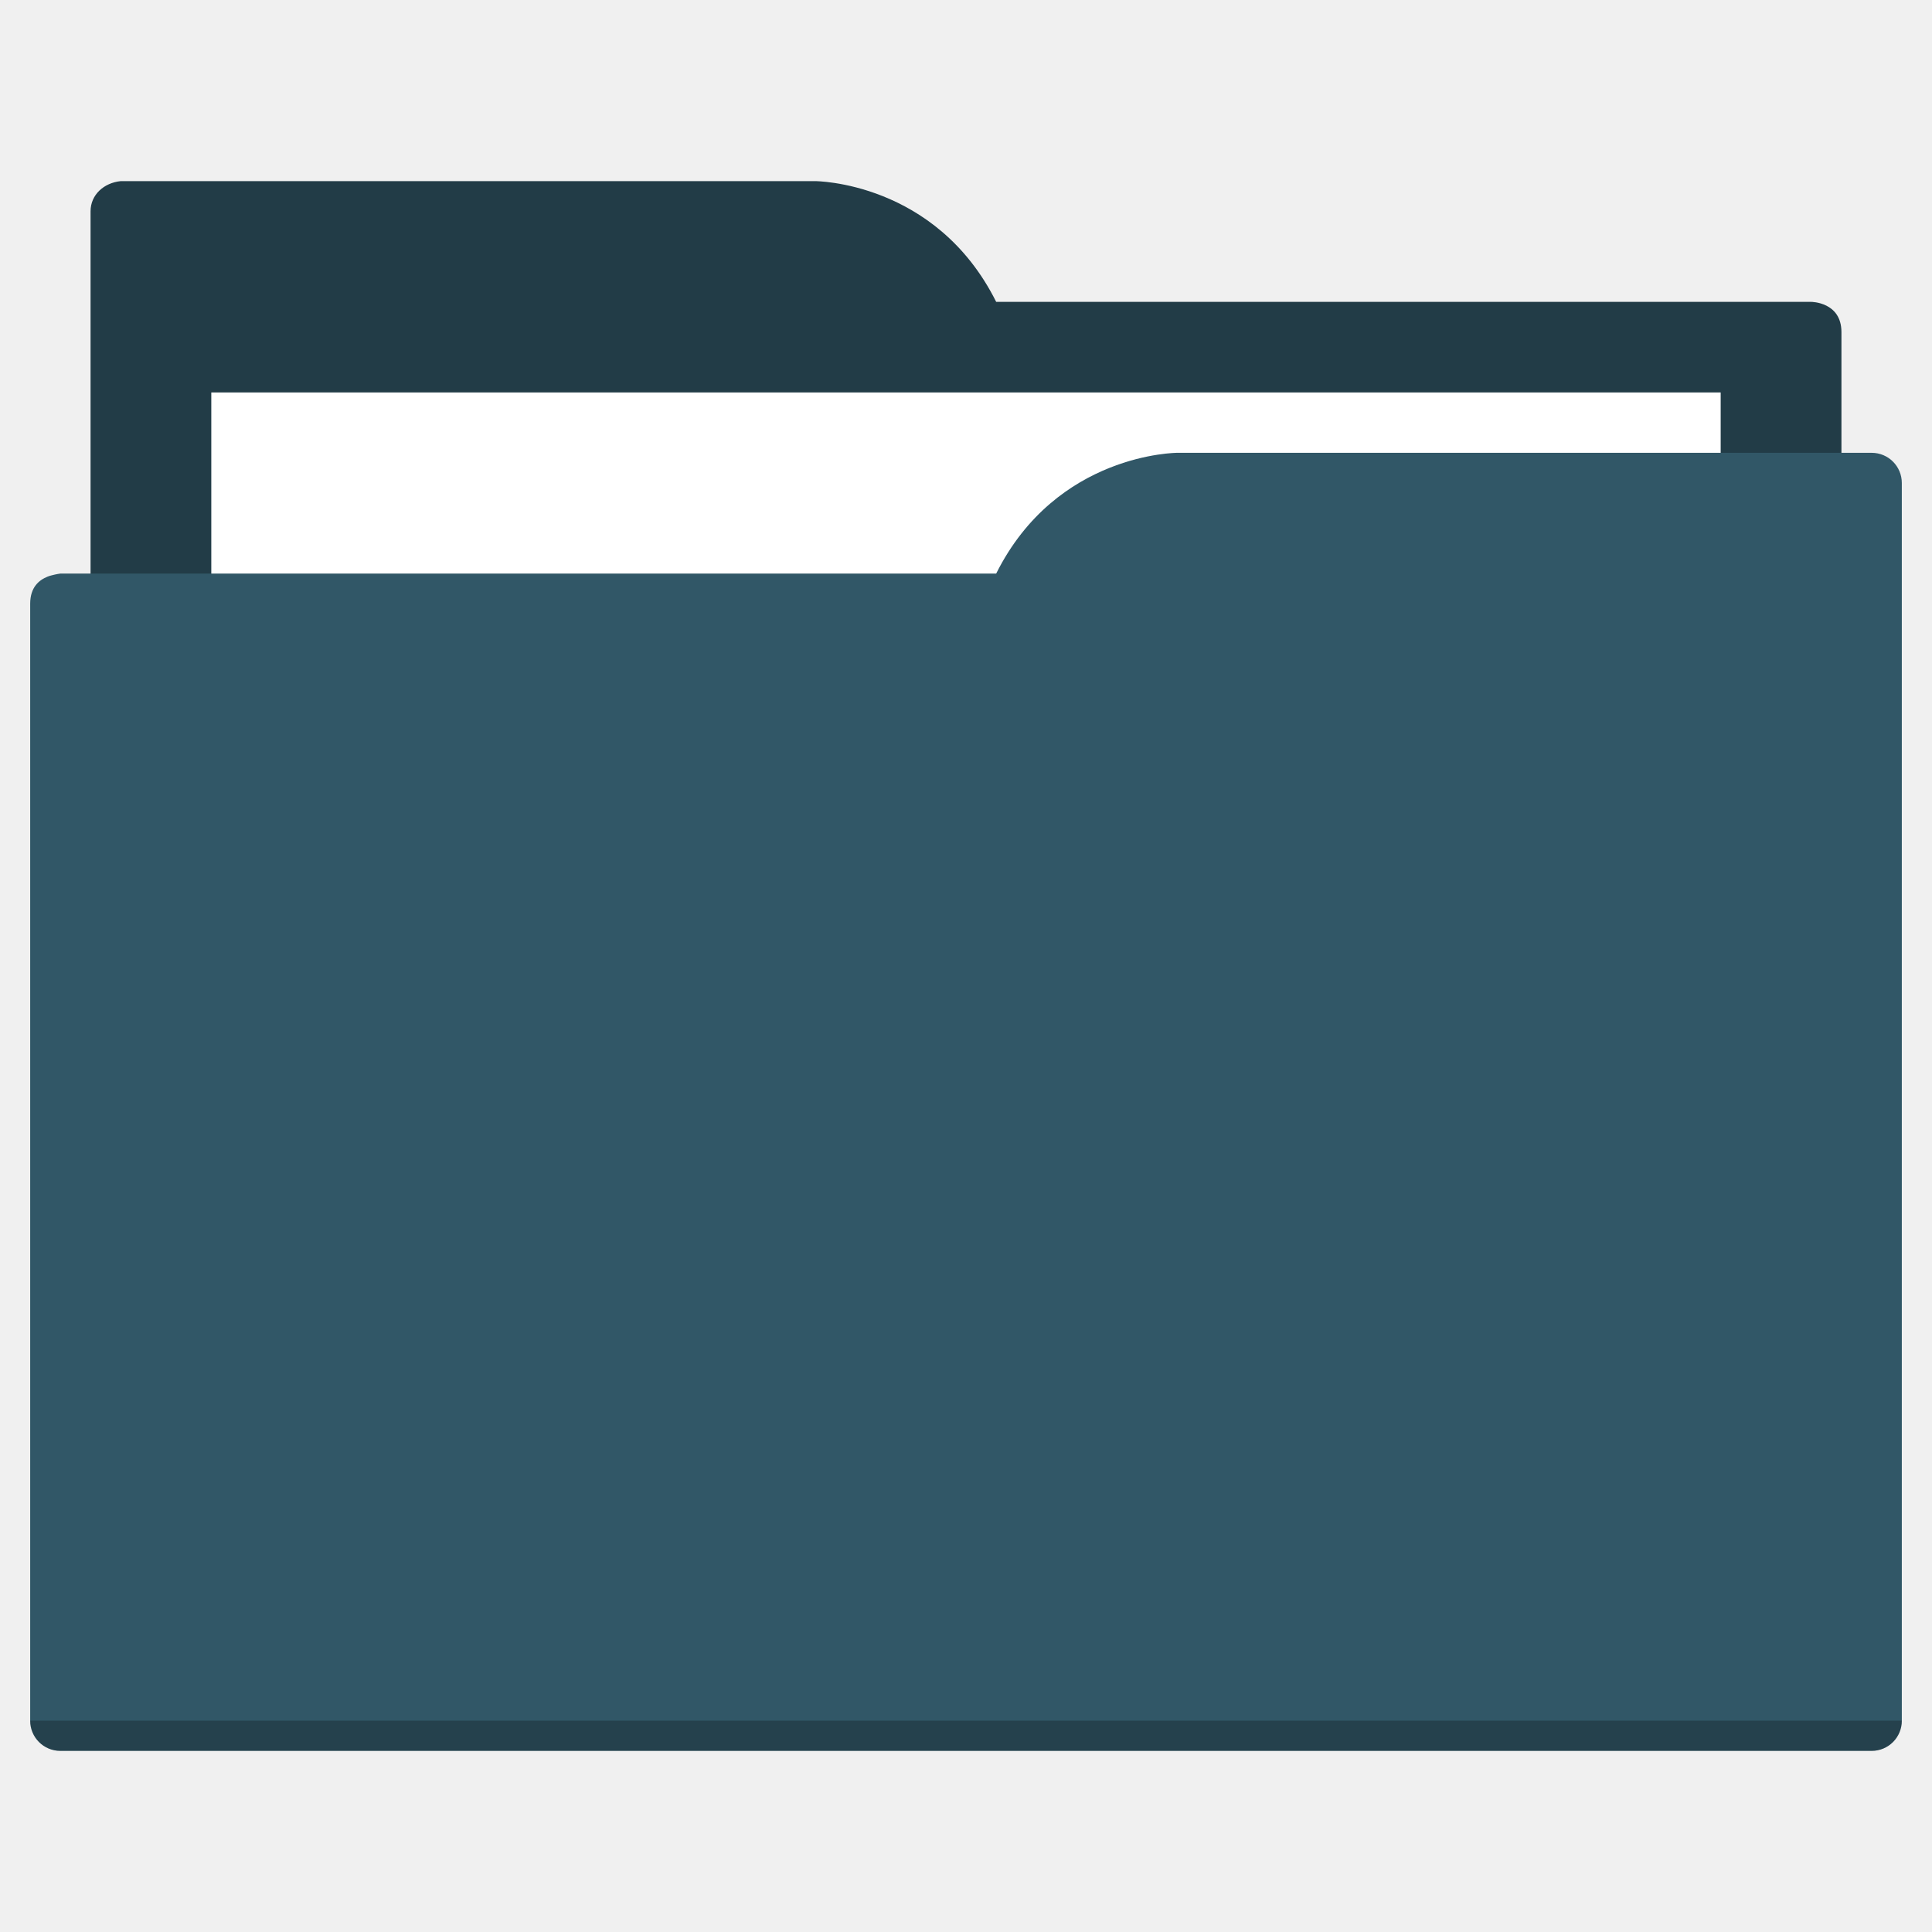
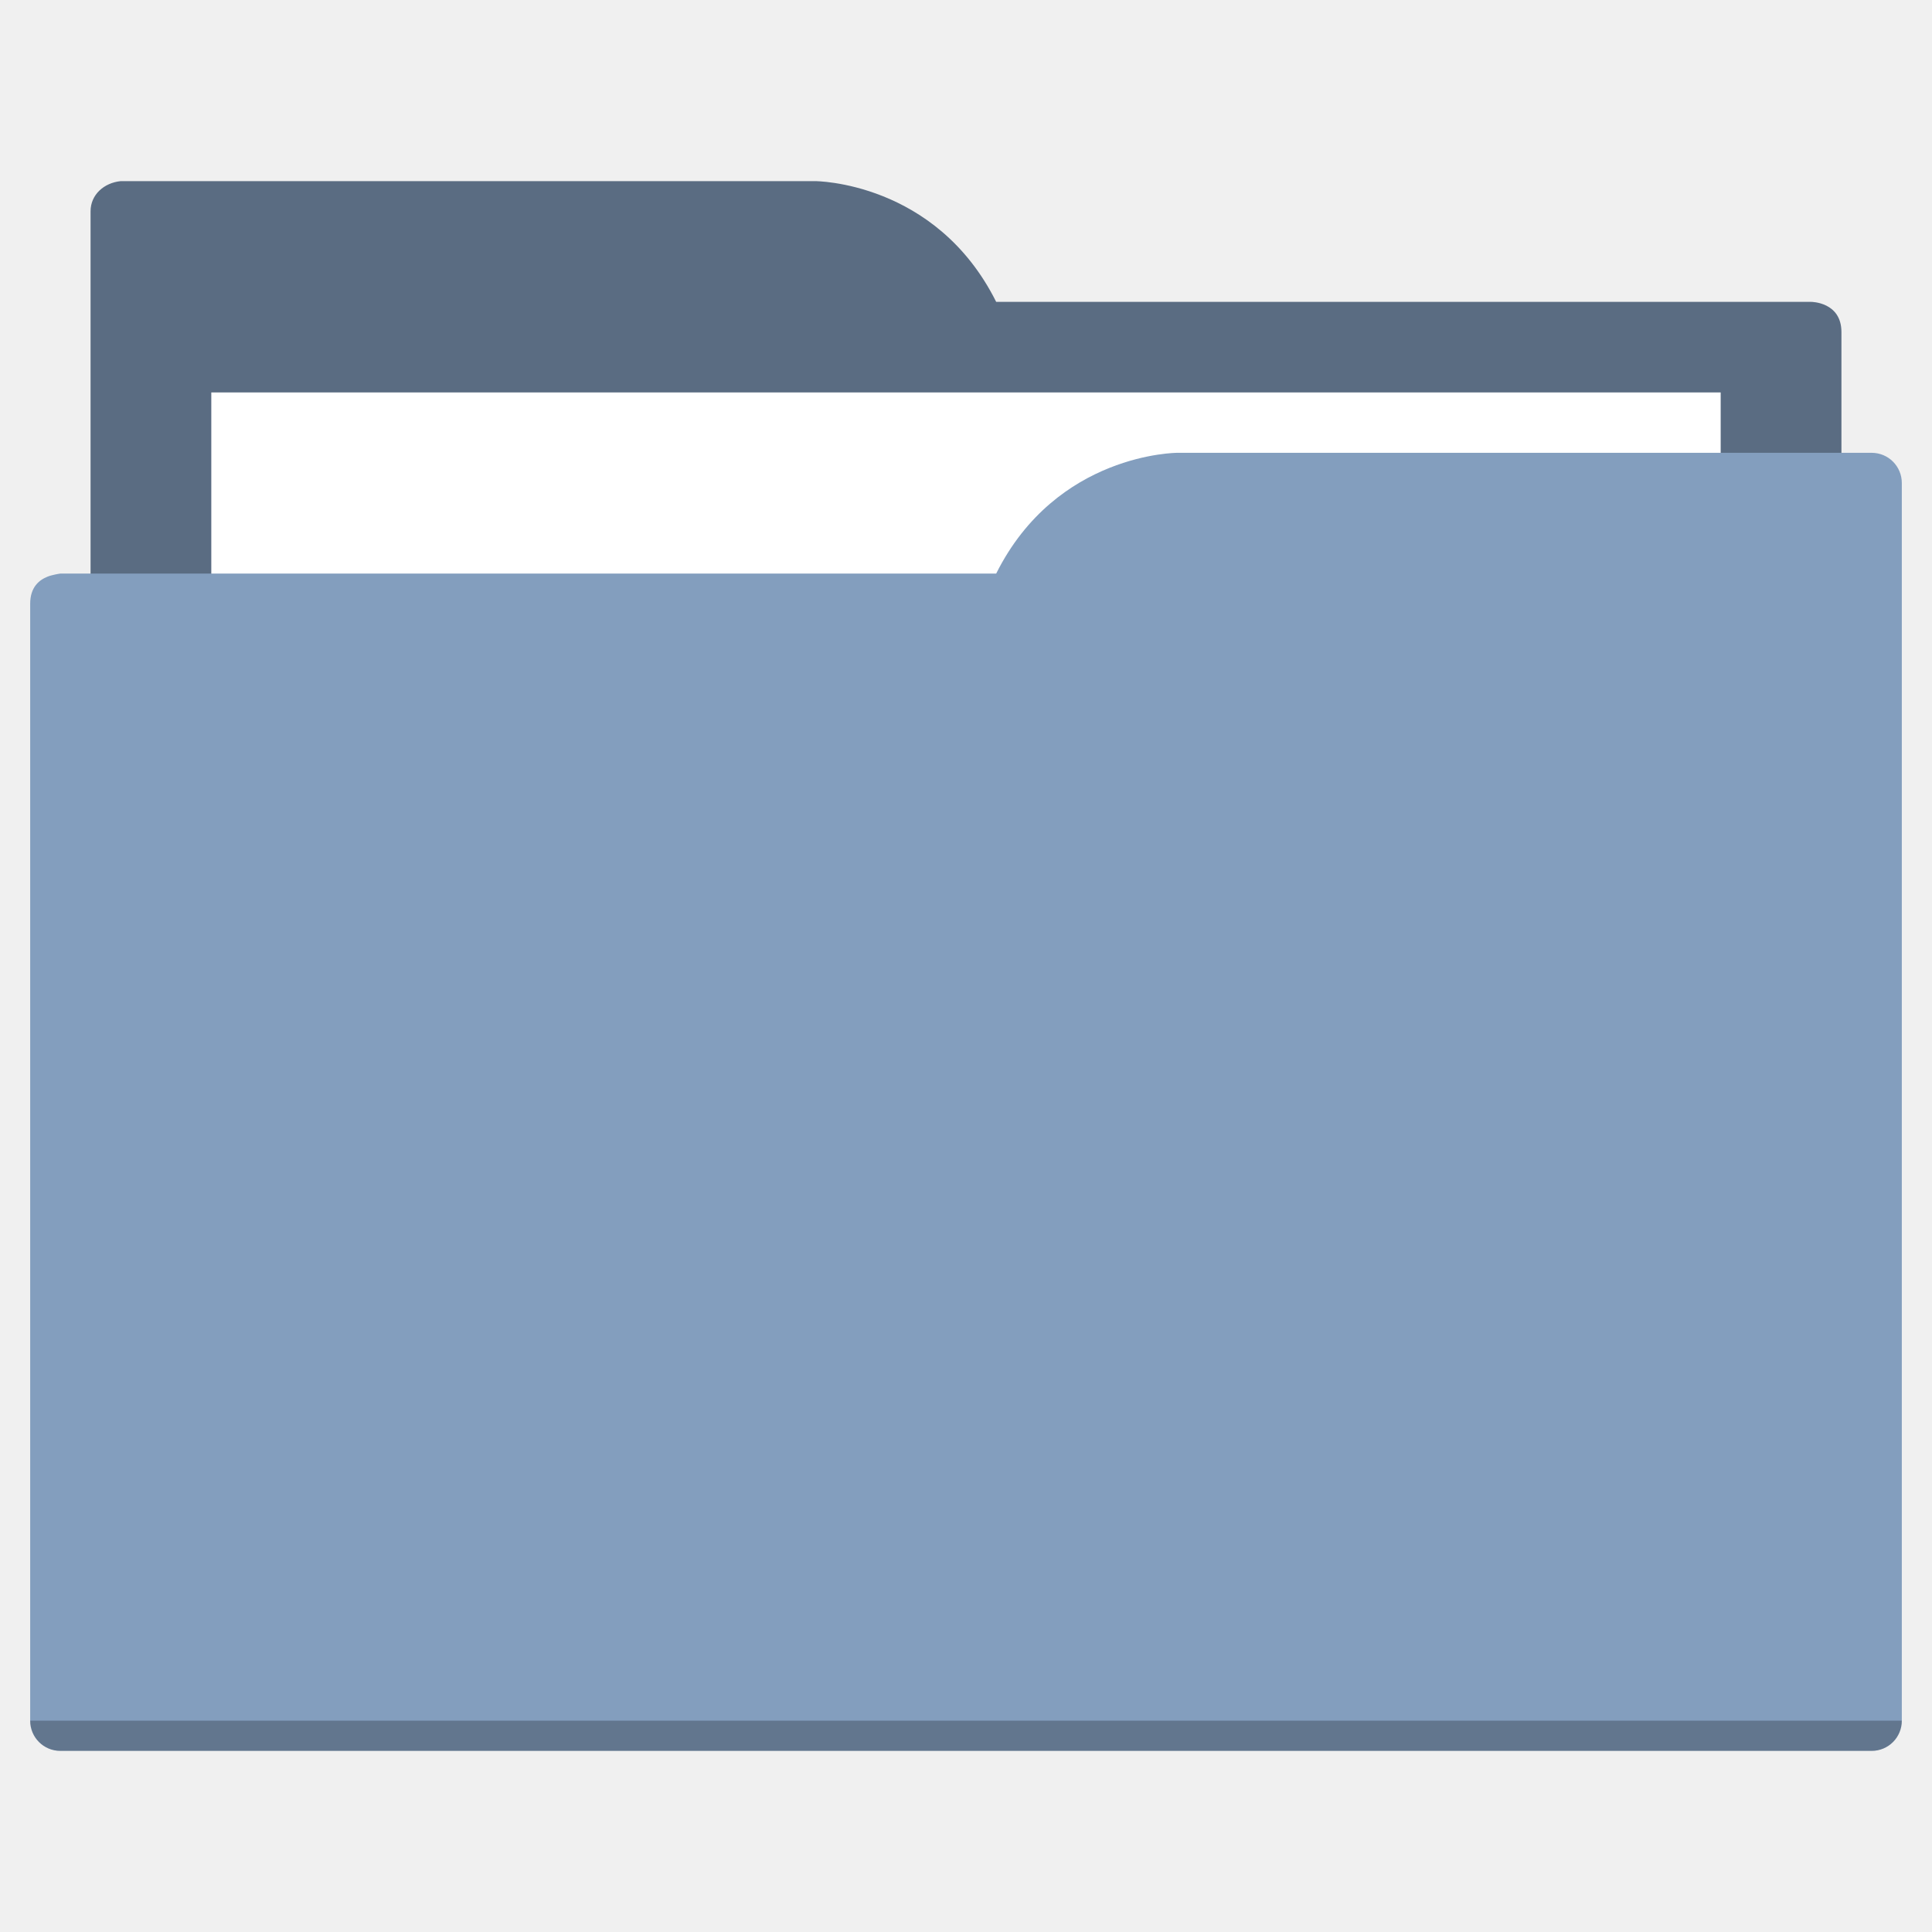
<svg xmlns="http://www.w3.org/2000/svg" width="64" height="64" id="svg5453" version="1.1" viewBox="0 0 64 64">
  <defs id="defs5455" />
  <g id="layer1" transform="translate(-384.5714,-483.798)">
-     <rect style="color:#000000;clip-rule:nonzero;display:inline;overflow:visible;visibility:visible;opacity:1;isolation:auto;mix-blend-mode:normal;color-interpolation:sRGB;color-interpolation-filters:linearRGB;solid-color:#000000;solid-opacity:1;fill:#223c47;fill-opacity:1;fill-rule:nonzero;stroke:none;stroke-width:1;stroke-linecap:butt;stroke-linejoin:miter;stroke-miterlimit:4;stroke-dasharray:none;stroke-dashoffset:0;stroke-opacity:1;color-rendering:auto;image-rendering:auto;shape-rendering:auto;text-rendering:auto;enable-background:accumulate" id="Color_A" width="5" height="5" x="377.571" y="483.798" />
-     <rect style="color:#000000;clip-rule:nonzero;display:inline;overflow:visible;visibility:visible;opacity:1;isolation:auto;mix-blend-mode:normal;color-interpolation:sRGB;color-interpolation-filters:linearRGB;solid-color:#000000;solid-opacity:1;fill:#315767;fill-opacity:1;fill-rule:nonzero;stroke:none;stroke-width:1;stroke-linecap:butt;stroke-linejoin:miter;stroke-miterlimit:4;stroke-dasharray:none;stroke-dashoffset:0;stroke-opacity:1;color-rendering:auto;image-rendering:auto;shape-rendering:auto;text-rendering:auto;enable-background:accumulate" id="Color_B" width="5" height="5" x="377.571" y="491.798" />
-     <path style="fill:#223c47;fill-opacity:1;fill-rule:evenodd;stroke:none;stroke-width:1px;stroke-linecap:butt;stroke-linejoin:miter;stroke-opacity:1" d="M 4 6 C 3.449 6.055 3 6.446 3 7 L 3 9 L 3 49 L 61 49 L 61 14 L 61 13 L 61 11 C 61 10 60 10 60 10 L 58 10 L 37 10 L 33 10 C 31 6 27 6 27 6 L 5 6 L 4 6 z " transform="translate(384.5714,483.798)" id="folderTab" />
+     <rect style="color:#000000;clip-rule:nonzero;display:inline;overflow:visible;visibility:visible;opacity:1;isolation:auto;mix-blend-mode:normal;color-interpolation:sRGB;color-interpolation-filters:linearRGB;solid-color:#000000;solid-opacity:1;fill:#5a6c82;fill-opacity:1;fill-rule:nonzero;stroke:none;stroke-width:1;stroke-linecap:butt;stroke-linejoin:miter;stroke-miterlimit:4;stroke-dasharray:none;stroke-dashoffset:0;stroke-opacity:1;color-rendering:auto;image-rendering:auto;shape-rendering:auto;text-rendering:auto;enable-background:accumulate" id="Color_A" width="5" height="5" x="377.571" y="483.798" />
+     <rect style="color:#000000;clip-rule:nonzero;display:inline;overflow:visible;visibility:visible;opacity:1;isolation:auto;mix-blend-mode:normal;color-interpolation:sRGB;color-interpolation-filters:linearRGB;solid-color:#000000;solid-opacity:1;fill:#839ebe;fill-opacity:1;fill-rule:nonzero;stroke:none;stroke-width:1;stroke-linecap:butt;stroke-linejoin:miter;stroke-miterlimit:4;stroke-dasharray:none;stroke-dashoffset:0;stroke-opacity:1;color-rendering:auto;image-rendering:auto;shape-rendering:auto;text-rendering:auto;enable-background:accumulate" id="Color_B" width="5" height="5" x="377.571" y="491.798" />
+     <path style="fill:#5a6c82;fill-opacity:1;fill-rule:evenodd;stroke:none;stroke-width:1px;stroke-linecap:butt;stroke-linejoin:miter;stroke-opacity:1" d="M 4 6 C 3.449 6.055 3 6.446 3 7 L 3 9 L 3 49 L 61 49 L 61 14 L 61 13 L 61 11 C 61 10 60 10 60 10 L 58 10 L 37 10 L 33 10 C 31 6 27 6 27 6 L 5 6 L 4 6 z " transform="translate(384.5714,483.798)" id="folderTab" />
    <path style="color:#000000;text-decoration:none;text-decoration-line:none;text-decoration-style:solid;text-decoration-color:#000000;white-space:normal;clip-rule:nonzero;display:inline;overflow:visible;visibility:visible;opacity:1;isolation:auto;mix-blend-mode:normal;color-interpolation:sRGB;color-interpolation-filters:linearRGB;solid-color:#000000;solid-opacity:1;fill:#ffffff;fill-opacity:1;fill-rule:nonzero;stroke:none;stroke-width:1;stroke-linecap:butt;stroke-linejoin:miter;stroke-miterlimit:4;stroke-dasharray:none;stroke-dashoffset:0;stroke-opacity:1;color-rendering:auto;image-rendering:auto;shape-rendering:auto;text-rendering:auto;enable-background:accumulate" d="m 391.571,496.798 50,0 0,32 -50,0 z" id="folderPaper" />
-     <path style="fill:#315767;fill-opacity:1;fill-rule:evenodd;stroke:none;stroke-width:1px;stroke-linecap:butt;stroke-linejoin:miter;stroke-opacity:1" d="M 39 15 C 39 15 35 15 33 19 L 29 19 L 4 19 L 2 19 C 2 19 1.868 19.017 1.711 19.059 C 1.665 19.073 1.619 19.081 1.576 19.102 C 1.302 19.211 1 19.445 1 20 L 1 22 L 1 23 L 1 57 C 1 57.554 1.446 58 2 58 L 62 58 C 62.554 58 63 57.554 63 57 L 63 18 L 63 16 C 63 15.446 62.554 15 62 15 L 61 15 L 39 15 z " transform="translate(384.5714,483.798)" id="folderFront" />
+     <path style="fill:#839ebe;fill-opacity:1;fill-rule:evenodd;stroke:none;stroke-width:1px;stroke-linecap:butt;stroke-linejoin:miter;stroke-opacity:1" d="M 39 15 C 39 15 35 15 33 19 L 29 19 L 4 19 L 2 19 C 2 19 1.868 19.017 1.711 19.059 C 1.665 19.073 1.619 19.081 1.576 19.102 C 1.302 19.211 1 19.445 1 20 L 1 22 L 1 23 L 1 57 C 1 57.554 1.446 58 2 58 L 62 58 C 62.554 58 63 57.554 63 57 L 63 18 L 63 16 C 63 15.446 62.554 15 62 15 L 61 15 L 39 15 z " transform="translate(384.5714,483.798)" id="folderFront" />
    <path style="opacity:0.25;fill:#000000;fill-opacity:1;stroke:none" d="m 385.571,540.798 c 0,0.554 0.446,1 1,1 l 60,0 c 0.554,0 1,-0.446 1,-1 z" id="folderShadow" />
  </g>
</svg>
